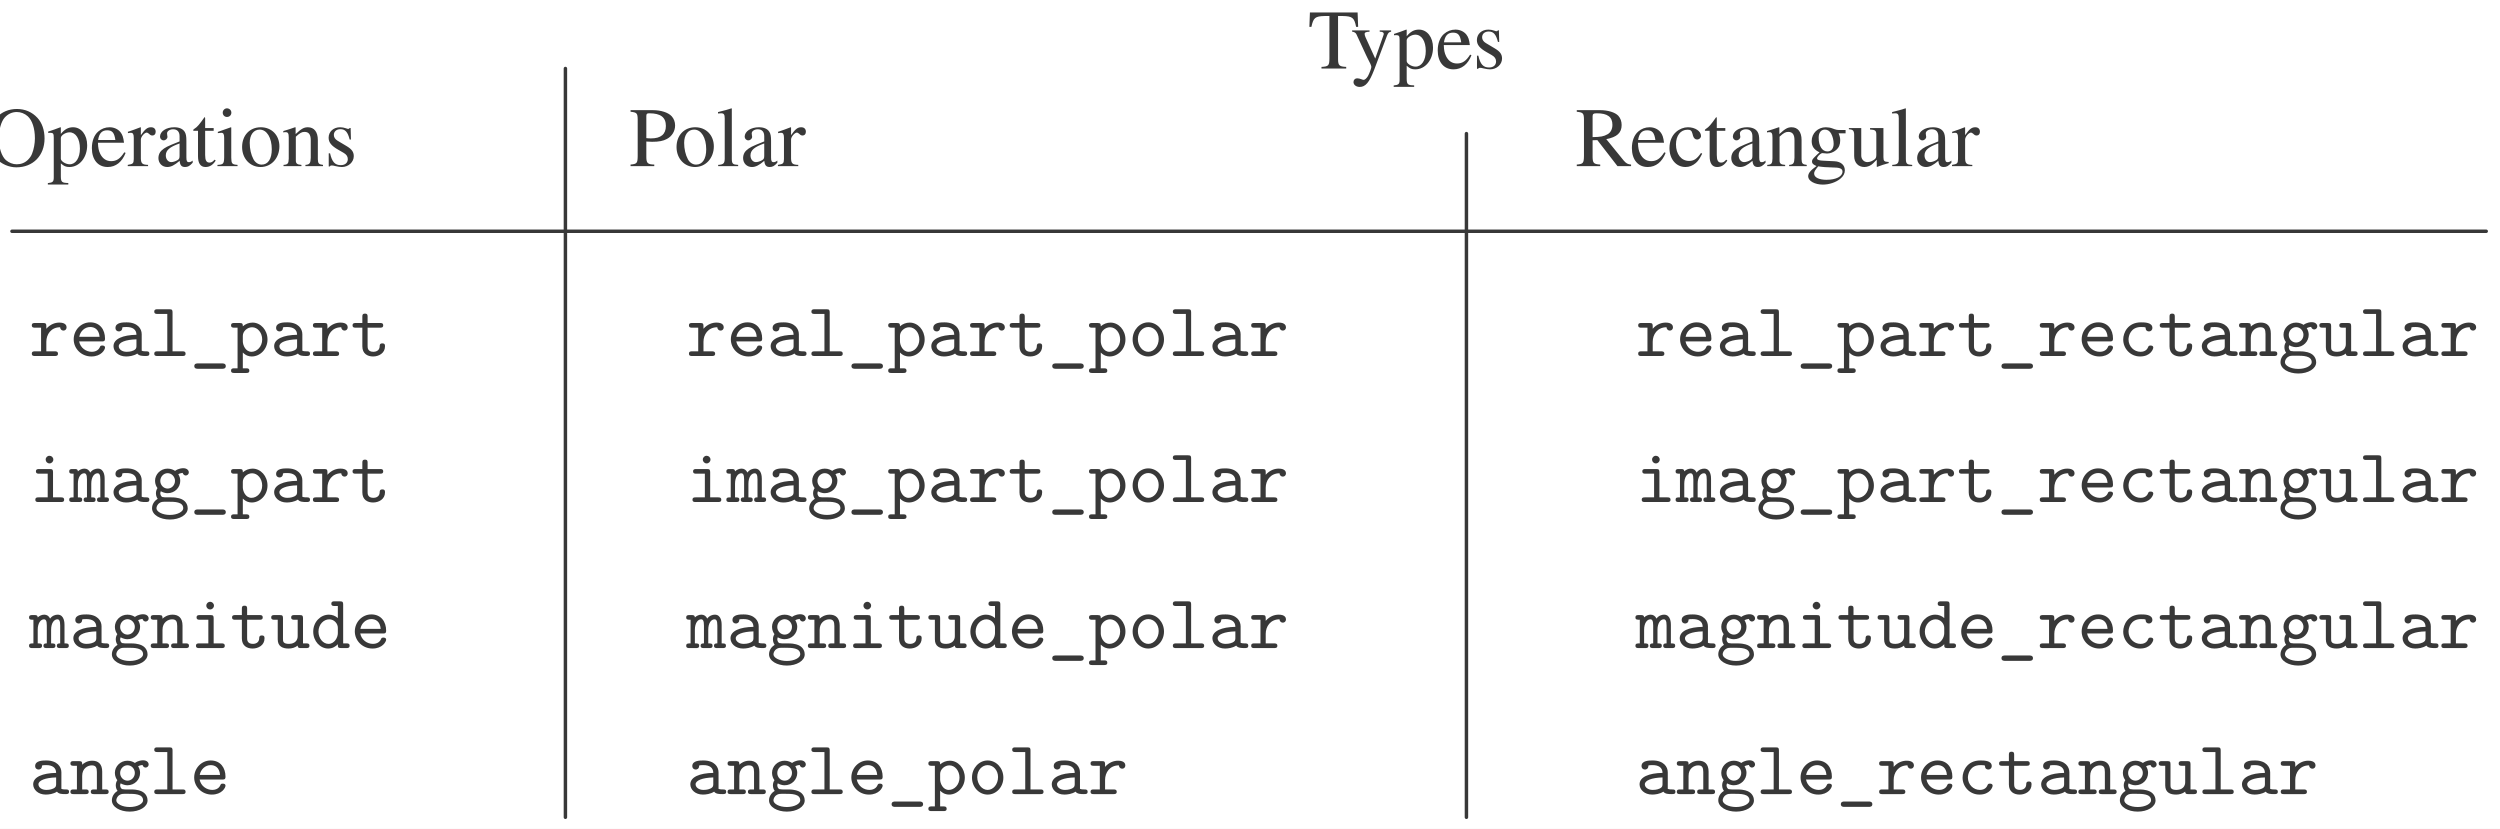
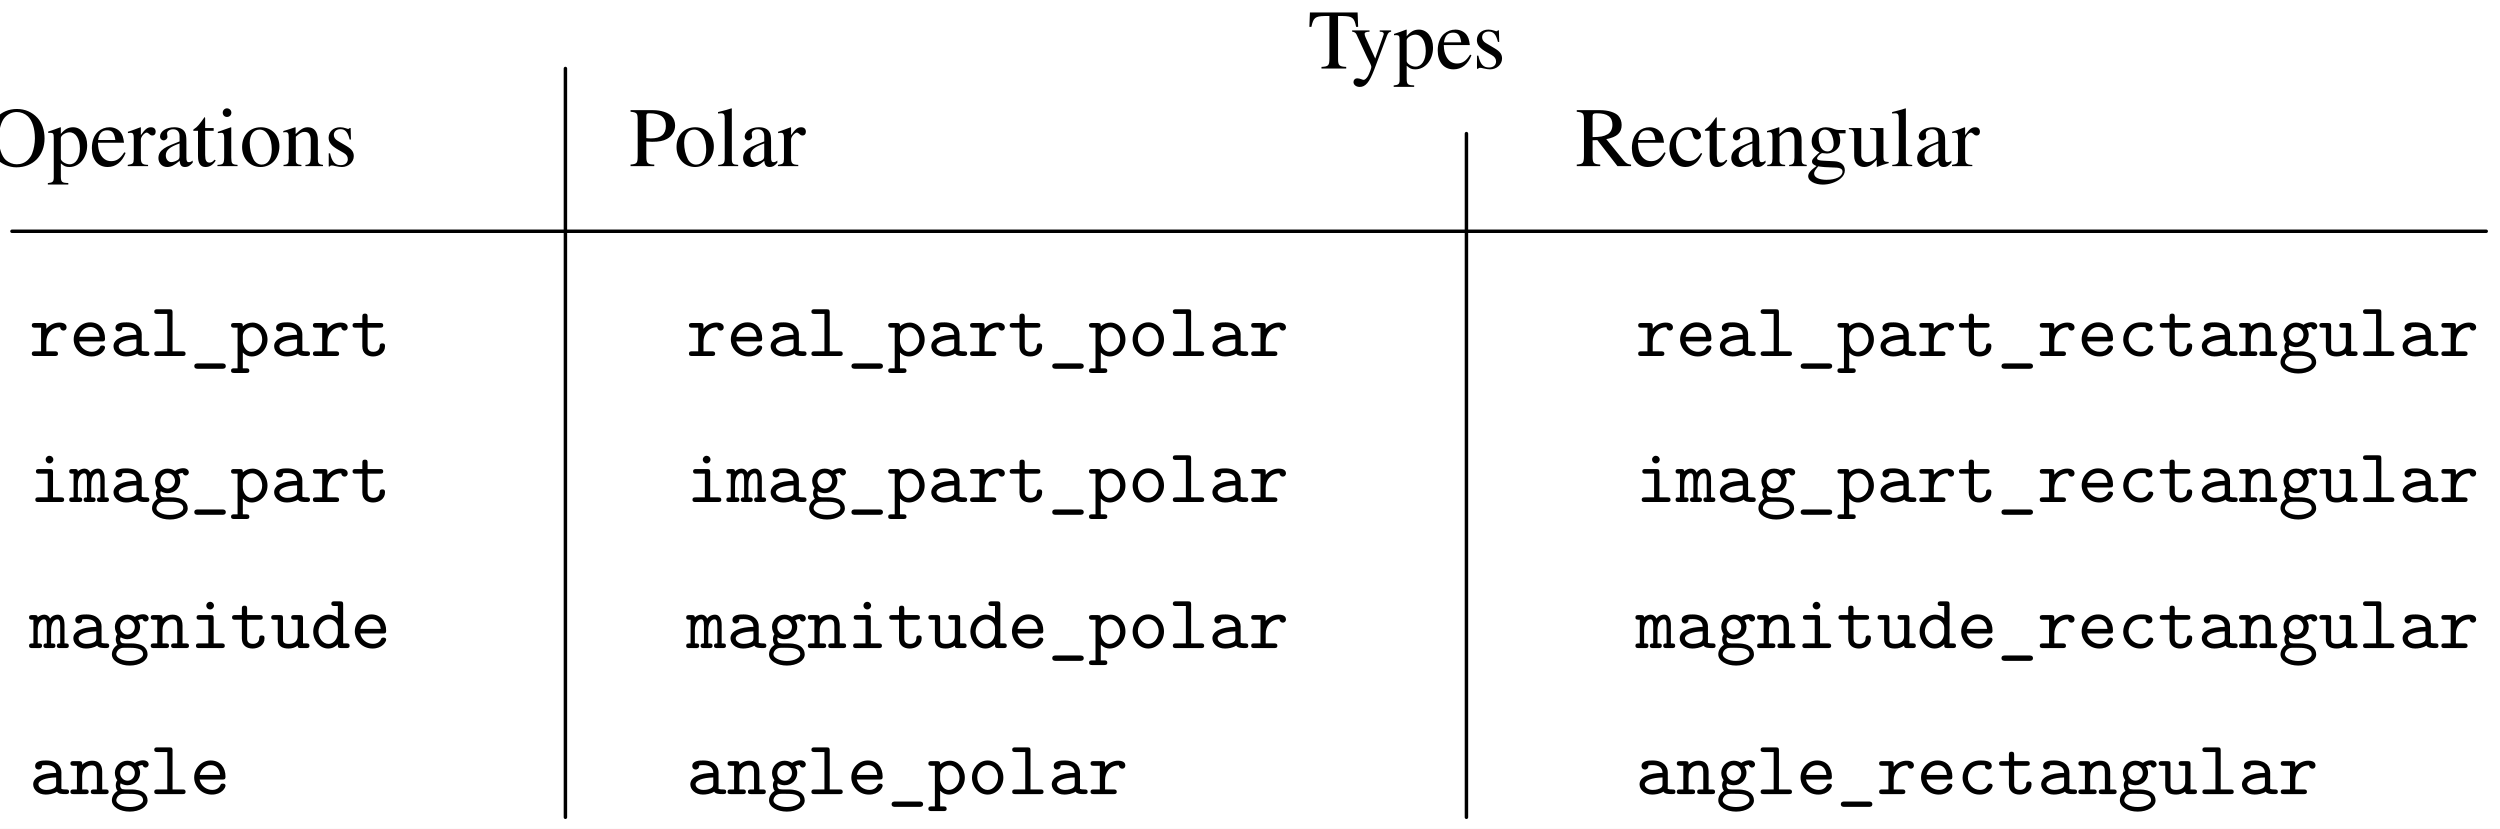
<svg xmlns="http://www.w3.org/2000/svg" preserveAspectRatio="xMinYMin meet" viewBox="0 0 733 243" id="svg2" style="display:inline" version="1.1">
  <defs id="defs4" />
  <rect width="100%" height="100%" fill="white" id="rect4" />
  <g transform="translate(-21.73438,-27.49336)" id="layer2" style="display:inline">
-     <path d="m 187.514,267.121 0,-219.545 m -162.272,47.727 725.453,0" id="path4543" style="fill:none;stroke:#383838;stroke-width:1.015;stroke-linecap:round;stroke-linejoin:round;stroke-miterlimit:4;stroke-opacity:1;stroke-dasharray:none" />
-     <path d="M 451.695,66.666 V 267.121" id="path4545" style="fill:none;stroke:#383838;stroke-width:1.015;stroke-linecap:round;stroke-linejoin:round;stroke-miterlimit:4;stroke-dasharray:none;stroke-opacity:1" />
+     <path d="m 187.514,267.121 0,-219.545 m -162.272,47.727 725.453,0" id="path4543" style="fill:none;stroke:#000000;stroke-width:1.015;stroke-linecap:round;stroke-linejoin:round;stroke-miterlimit:4;stroke-opacity:1;stroke-dasharray:none" />
+     <path d="M 451.695,66.666 V 267.121" id="path4545" style="fill:none;stroke:#000000;stroke-width:1.015;stroke-linecap:round;stroke-linejoin:round;stroke-miterlimit:4;stroke-dasharray:none;stroke-opacity:1" />
  </g>
  <g transform="translate(-21.73438,-7.493357)" id="layer3" style="display:inline">
    <g id="g874" transform="matrix(1.12141,0,0,1.12141,-19.37268,-37.81925)">
-       <text style="font-style:normal;font-variant:normal;font-weight:normal;font-stretch:normal;font-size:20px;line-height:125%;font-family:'Latin Modern Mono';-inkscape-font-specification:Sans;text-align:start;letter-spacing:0px;word-spacing:0px;text-anchor:start;fill:#383838;fill-opacity:1;stroke:none" xml:space="preserve" id="text4432" y="133.484" x="44.332">
+       <text style="font-style:normal;font-variant:normal;font-weight:normal;font-stretch:normal;font-size:20px;line-height:125%;font-family:'Latin Modern Mono';-inkscape-font-specification:Sans;text-align:start;letter-spacing:0px;word-spacing:0px;text-anchor:start;fill:#000000;fill-opacity:1;stroke:none" xml:space="preserve" id="text4432" y="133.484" x="44.332">
        <tspan id="tspan4434" y="133.484" x="44.332">real_part</tspan>
      </text>
-       <text style="font-style:normal;font-variant:normal;font-weight:normal;font-stretch:normal;font-size:20px;line-height:125%;font-family:'Latin Modern Mono';-inkscape-font-specification:Sans;text-align:start;letter-spacing:0px;word-spacing:0px;text-anchor:start;fill:#383838;fill-opacity:1;stroke:none" xml:space="preserve" id="text4436" y="171.666" x="44.332">
+       <text style="font-style:normal;font-variant:normal;font-weight:normal;font-stretch:normal;font-size:20px;line-height:125%;font-family:'Latin Modern Mono';-inkscape-font-specification:Sans;text-align:start;letter-spacing:0px;word-spacing:0px;text-anchor:start;fill:#000000;fill-opacity:1;stroke:none" xml:space="preserve" id="text4436" y="171.666" x="44.332">
        <tspan id="tspan4438" y="171.666" x="44.332">imag_part</tspan>
      </text>
-       <text style="font-style:normal;font-variant:normal;font-weight:normal;font-stretch:normal;font-size:20px;line-height:125%;font-family:'Latin Modern Mono';-inkscape-font-specification:Sans;text-align:start;letter-spacing:0px;word-spacing:0px;text-anchor:start;fill:#383838;fill-opacity:1;stroke:none" xml:space="preserve" id="text4440" y="209.848" x="44.332">
+       <text style="font-style:normal;font-variant:normal;font-weight:normal;font-stretch:normal;font-size:20px;line-height:125%;font-family:'Latin Modern Mono';-inkscape-font-specification:Sans;text-align:start;letter-spacing:0px;word-spacing:0px;text-anchor:start;fill:#000000;fill-opacity:1;stroke:none" xml:space="preserve" id="text4440" y="209.848" x="44.332">
        <tspan id="tspan4442" y="209.848" x="44.332">magnitude</tspan>
      </text>
-       <text style="font-style:normal;font-variant:normal;font-weight:normal;font-stretch:normal;font-size:20px;line-height:125%;font-family:'Latin Modern Mono';-inkscape-font-specification:Sans;text-align:start;letter-spacing:0px;word-spacing:0px;text-anchor:start;fill:#383838;fill-opacity:1;stroke:none" xml:space="preserve" id="text4444" y="248.03" x="44.332">
+       <text style="font-style:normal;font-variant:normal;font-weight:normal;font-stretch:normal;font-size:20px;line-height:125%;font-family:'Latin Modern Mono';-inkscape-font-specification:Sans;text-align:start;letter-spacing:0px;word-spacing:0px;text-anchor:start;fill:#000000;fill-opacity:1;stroke:none" xml:space="preserve" id="text4444" y="248.03" x="44.332">
        <tspan id="tspan4446" y="248.03" x="44.332">angle</tspan>
      </text>
-       <text style="font-style:normal;font-variant:normal;font-weight:normal;font-stretch:normal;font-size:20px;line-height:125%;font-family:'Latin Modern Mono';-inkscape-font-specification:Sans;text-align:start;letter-spacing:0px;word-spacing:0px;text-anchor:start;fill:#383838;fill-opacity:1;stroke:none" xml:space="preserve" id="text4448" y="133.484" x="216.15">
+       <text style="font-style:normal;font-variant:normal;font-weight:normal;font-stretch:normal;font-size:20px;line-height:125%;font-family:'Latin Modern Mono';-inkscape-font-specification:Sans;text-align:start;letter-spacing:0px;word-spacing:0px;text-anchor:start;fill:#000000;fill-opacity:1;stroke:none" xml:space="preserve" id="text4448" y="133.484" x="216.15">
        <tspan id="tspan4450" y="133.484" x="216.15">real_part_polar</tspan>
      </text>
-       <text style="font-style:normal;font-variant:normal;font-weight:normal;font-stretch:normal;font-size:20px;line-height:125%;font-family:'Latin Modern Mono';-inkscape-font-specification:Sans;text-align:start;letter-spacing:0px;word-spacing:0px;text-anchor:start;fill:#383838;fill-opacity:1;stroke:none" xml:space="preserve" id="text4452" y="171.666" x="216.15">
+       <text style="font-style:normal;font-variant:normal;font-weight:normal;font-stretch:normal;font-size:20px;line-height:125%;font-family:'Latin Modern Mono';-inkscape-font-specification:Sans;text-align:start;letter-spacing:0px;word-spacing:0px;text-anchor:start;fill:#000000;fill-opacity:1;stroke:none" xml:space="preserve" id="text4452" y="171.666" x="216.15">
        <tspan id="tspan4454" y="171.666" x="216.15">imag_part_polar</tspan>
      </text>
-       <text style="font-style:normal;font-variant:normal;font-weight:normal;font-stretch:normal;font-size:20px;line-height:125%;font-family:'Latin Modern Mono';-inkscape-font-specification:Sans;text-align:start;letter-spacing:0px;word-spacing:0px;text-anchor:start;fill:#383838;fill-opacity:1;stroke:none" xml:space="preserve" id="text4456" y="209.848" x="216.15">
+       <text style="font-style:normal;font-variant:normal;font-weight:normal;font-stretch:normal;font-size:20px;line-height:125%;font-family:'Latin Modern Mono';-inkscape-font-specification:Sans;text-align:start;letter-spacing:0px;word-spacing:0px;text-anchor:start;fill:#000000;fill-opacity:1;stroke:none" xml:space="preserve" id="text4456" y="209.848" x="216.15">
        <tspan id="tspan4458" y="209.848" x="216.15">magnitude_polar</tspan>
      </text>
-       <text style="font-style:normal;font-variant:normal;font-weight:normal;font-stretch:normal;font-size:20px;line-height:125%;font-family:'Latin Modern Mono';-inkscape-font-specification:Sans;text-align:start;letter-spacing:0px;word-spacing:0px;text-anchor:start;fill:#383838;fill-opacity:1;stroke:none" xml:space="preserve" id="text4460" y="248.03" x="216.15">
+       <text style="font-style:normal;font-variant:normal;font-weight:normal;font-stretch:normal;font-size:20px;line-height:125%;font-family:'Latin Modern Mono';-inkscape-font-specification:Sans;text-align:start;letter-spacing:0px;word-spacing:0px;text-anchor:start;fill:#000000;fill-opacity:1;stroke:none" xml:space="preserve" id="text4460" y="248.03" x="216.15">
        <tspan id="tspan4462" y="248.03" x="216.15">angle_polar</tspan>
      </text>
-       <text style="font-style:normal;font-variant:normal;font-weight:normal;font-stretch:normal;font-size:20px;line-height:125%;font-family:'Latin Modern Mono';-inkscape-font-specification:Sans;text-align:start;letter-spacing:0px;word-spacing:0px;text-anchor:start;fill:#383838;fill-opacity:1;stroke:none" xml:space="preserve" id="text4464" y="133.484" x="464.332">
+       <text style="font-style:normal;font-variant:normal;font-weight:normal;font-stretch:normal;font-size:20px;line-height:125%;font-family:'Latin Modern Mono';-inkscape-font-specification:Sans;text-align:start;letter-spacing:0px;word-spacing:0px;text-anchor:start;fill:#000000;fill-opacity:1;stroke:none" xml:space="preserve" id="text4464" y="133.484" x="464.332">
        <tspan id="tspan4466" y="133.484" x="464.332">real_part_rectangular</tspan>
      </text>
-       <text style="font-style:normal;font-variant:normal;font-weight:normal;font-stretch:normal;font-size:20px;line-height:125%;font-family:'Latin Modern Mono';-inkscape-font-specification:Sans;text-align:start;letter-spacing:0px;word-spacing:0px;text-anchor:start;fill:#383838;fill-opacity:1;stroke:none" xml:space="preserve" id="text4464-2" y="171.666" x="464.332">
+       <text style="font-style:normal;font-variant:normal;font-weight:normal;font-stretch:normal;font-size:20px;line-height:125%;font-family:'Latin Modern Mono';-inkscape-font-specification:Sans;text-align:start;letter-spacing:0px;word-spacing:0px;text-anchor:start;fill:#000000;fill-opacity:1;stroke:none" xml:space="preserve" id="text4464-2" y="171.666" x="464.332">
        <tspan id="tspan4466-3" y="171.666" x="464.332">imag_part_rectangular</tspan>
      </text>
-       <text style="font-style:normal;font-variant:normal;font-weight:normal;font-stretch:normal;font-size:20px;line-height:125%;font-family:'Latin Modern Mono';-inkscape-font-specification:Sans;text-align:start;letter-spacing:0px;word-spacing:0px;text-anchor:start;fill:#383838;fill-opacity:1;stroke:none" xml:space="preserve" id="text4464-2-5" y="209.848" x="464.332">
+       <text style="font-style:normal;font-variant:normal;font-weight:normal;font-stretch:normal;font-size:20px;line-height:125%;font-family:'Latin Modern Mono';-inkscape-font-specification:Sans;text-align:start;letter-spacing:0px;word-spacing:0px;text-anchor:start;fill:#000000;fill-opacity:1;stroke:none" xml:space="preserve" id="text4464-2-5" y="209.848" x="464.332">
        <tspan id="tspan4466-3-3" y="209.848" x="464.332">magnitude_rectangular</tspan>
      </text>
-       <text style="font-style:normal;font-variant:normal;font-weight:normal;font-stretch:normal;font-size:20px;line-height:125%;font-family:'Latin Modern Mono';-inkscape-font-specification:Sans;text-align:start;letter-spacing:0px;word-spacing:0px;text-anchor:start;fill:#383838;fill-opacity:1;stroke:none" xml:space="preserve" id="text4464-2-7" y="248.03" x="464.332">
+       <text style="font-style:normal;font-variant:normal;font-weight:normal;font-stretch:normal;font-size:20px;line-height:125%;font-family:'Latin Modern Mono';-inkscape-font-specification:Sans;text-align:start;letter-spacing:0px;word-spacing:0px;text-anchor:start;fill:#000000;fill-opacity:1;stroke:none" xml:space="preserve" id="text4464-2-7" y="248.03" x="464.332">
        <tspan id="tspan4466-3-1" y="248.03" x="464.332">angle_rectangular</tspan>
      </text>
    </g>
-     <text x="449.695" y="27.576" id="text4523" xml:space="preserve" style="font-style:normal;font-variant:normal;font-weight:normal;font-stretch:normal;font-size:24.818px;line-height:125%;font-family:Times;-inkscape-font-specification:Times;text-align:center;letter-spacing:0px;word-spacing:0px;text-anchor:middle;fill:#383838;fill-opacity:1;stroke:none">
+     <text x="449.695" y="27.576" id="text4523" xml:space="preserve" style="font-style:normal;font-variant:normal;font-weight:normal;font-stretch:normal;font-size:24.818px;line-height:125%;font-family:Times;-inkscape-font-specification:Times;text-align:center;letter-spacing:0px;word-spacing:0px;text-anchor:middle;fill:#000000;fill-opacity:1;stroke:none">
      <tspan x="449.695" y="27.576" id="tspan4525">Types</tspan>
    </text>
-     <text x="247.605" y="56.212" id="text4527" xml:space="preserve" style="font-style:normal;font-variant:normal;font-weight:normal;font-stretch:normal;font-size:24.818px;line-height:125%;font-family:Times;-inkscape-font-specification:Times;text-align:center;letter-spacing:0px;word-spacing:0px;text-anchor:middle;fill:#383838;fill-opacity:1;stroke:none">
+     <text x="247.605" y="56.212" id="text4527" xml:space="preserve" style="font-style:normal;font-variant:normal;font-weight:normal;font-stretch:normal;font-size:24.818px;line-height:125%;font-family:Times;-inkscape-font-specification:Times;text-align:center;letter-spacing:0px;word-spacing:0px;text-anchor:middle;fill:#000000;fill-opacity:1;stroke:none">
      <tspan x="247.605" y="56.212" id="tspan4529">Polar</tspan>
    </text>
-     <text x="558.422" y="56.212" id="text4531" xml:space="preserve" style="font-style:normal;font-variant:normal;font-weight:normal;font-stretch:normal;font-size:24.818px;line-height:125%;font-family:Times;-inkscape-font-specification:Times;text-align:center;letter-spacing:0px;word-spacing:0px;text-anchor:middle;fill:#383838;fill-opacity:1;stroke:none">
+     <text x="558.422" y="56.212" id="text4531" xml:space="preserve" style="font-style:normal;font-variant:normal;font-weight:normal;font-stretch:normal;font-size:24.818px;line-height:125%;font-family:Times;-inkscape-font-specification:Times;text-align:center;letter-spacing:0px;word-spacing:0px;text-anchor:middle;fill:#000000;fill-opacity:1;stroke:none">
      <tspan x="558.422" y="56.212" id="tspan4533">Rectangular</tspan>
    </text>
-     <text x="87.605" y="56.212" id="text4535" xml:space="preserve" style="font-style:normal;font-variant:normal;font-weight:normal;font-stretch:normal;font-size:24.818px;line-height:125%;font-family:Times;-inkscape-font-specification:Times;text-align:center;letter-spacing:0px;word-spacing:0px;text-anchor:middle;fill:#383838;fill-opacity:1;stroke:none">
+     <text x="87.605" y="56.212" id="text4535" xml:space="preserve" style="font-style:normal;font-variant:normal;font-weight:normal;font-stretch:normal;font-size:24.818px;line-height:125%;font-family:Times;-inkscape-font-specification:Times;text-align:center;letter-spacing:0px;word-spacing:0px;text-anchor:middle;fill:#000000;fill-opacity:1;stroke:none">
      <tspan x="87.605" y="56.212" rotate="0 0 0 0 0 0 0 0" id="tspan4537">Operations</tspan>
    </text>
  </g>
</svg>
